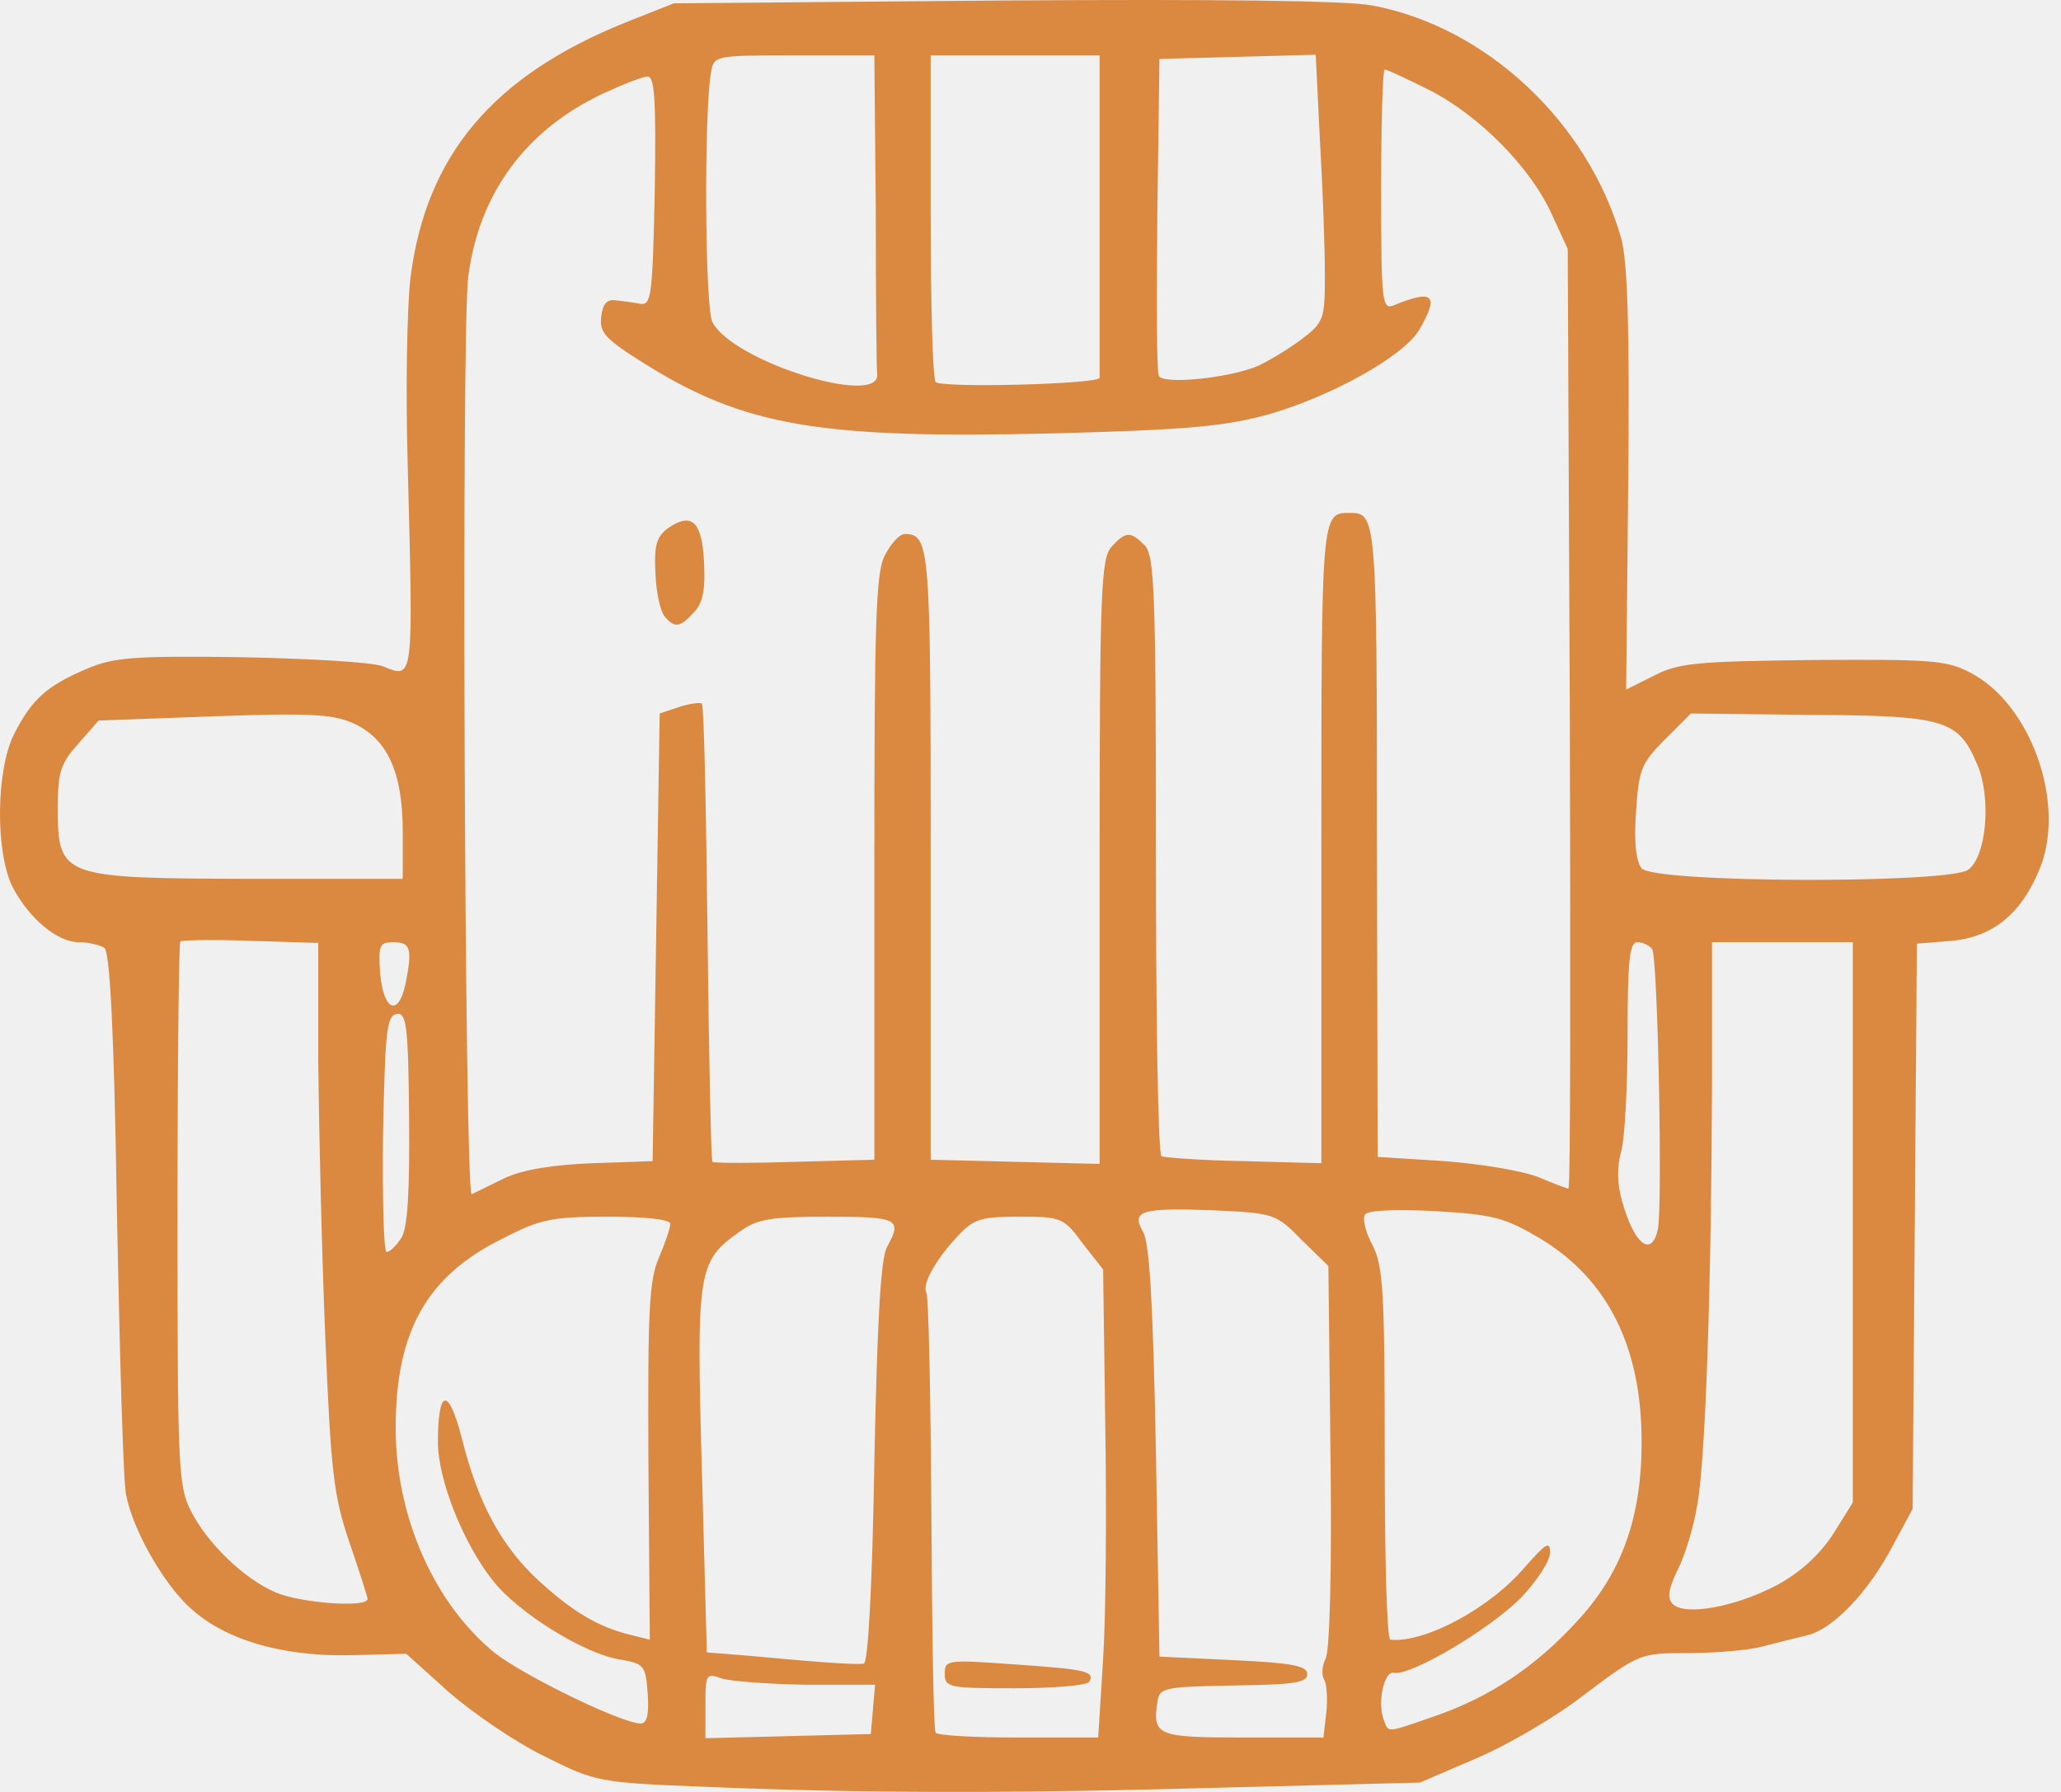
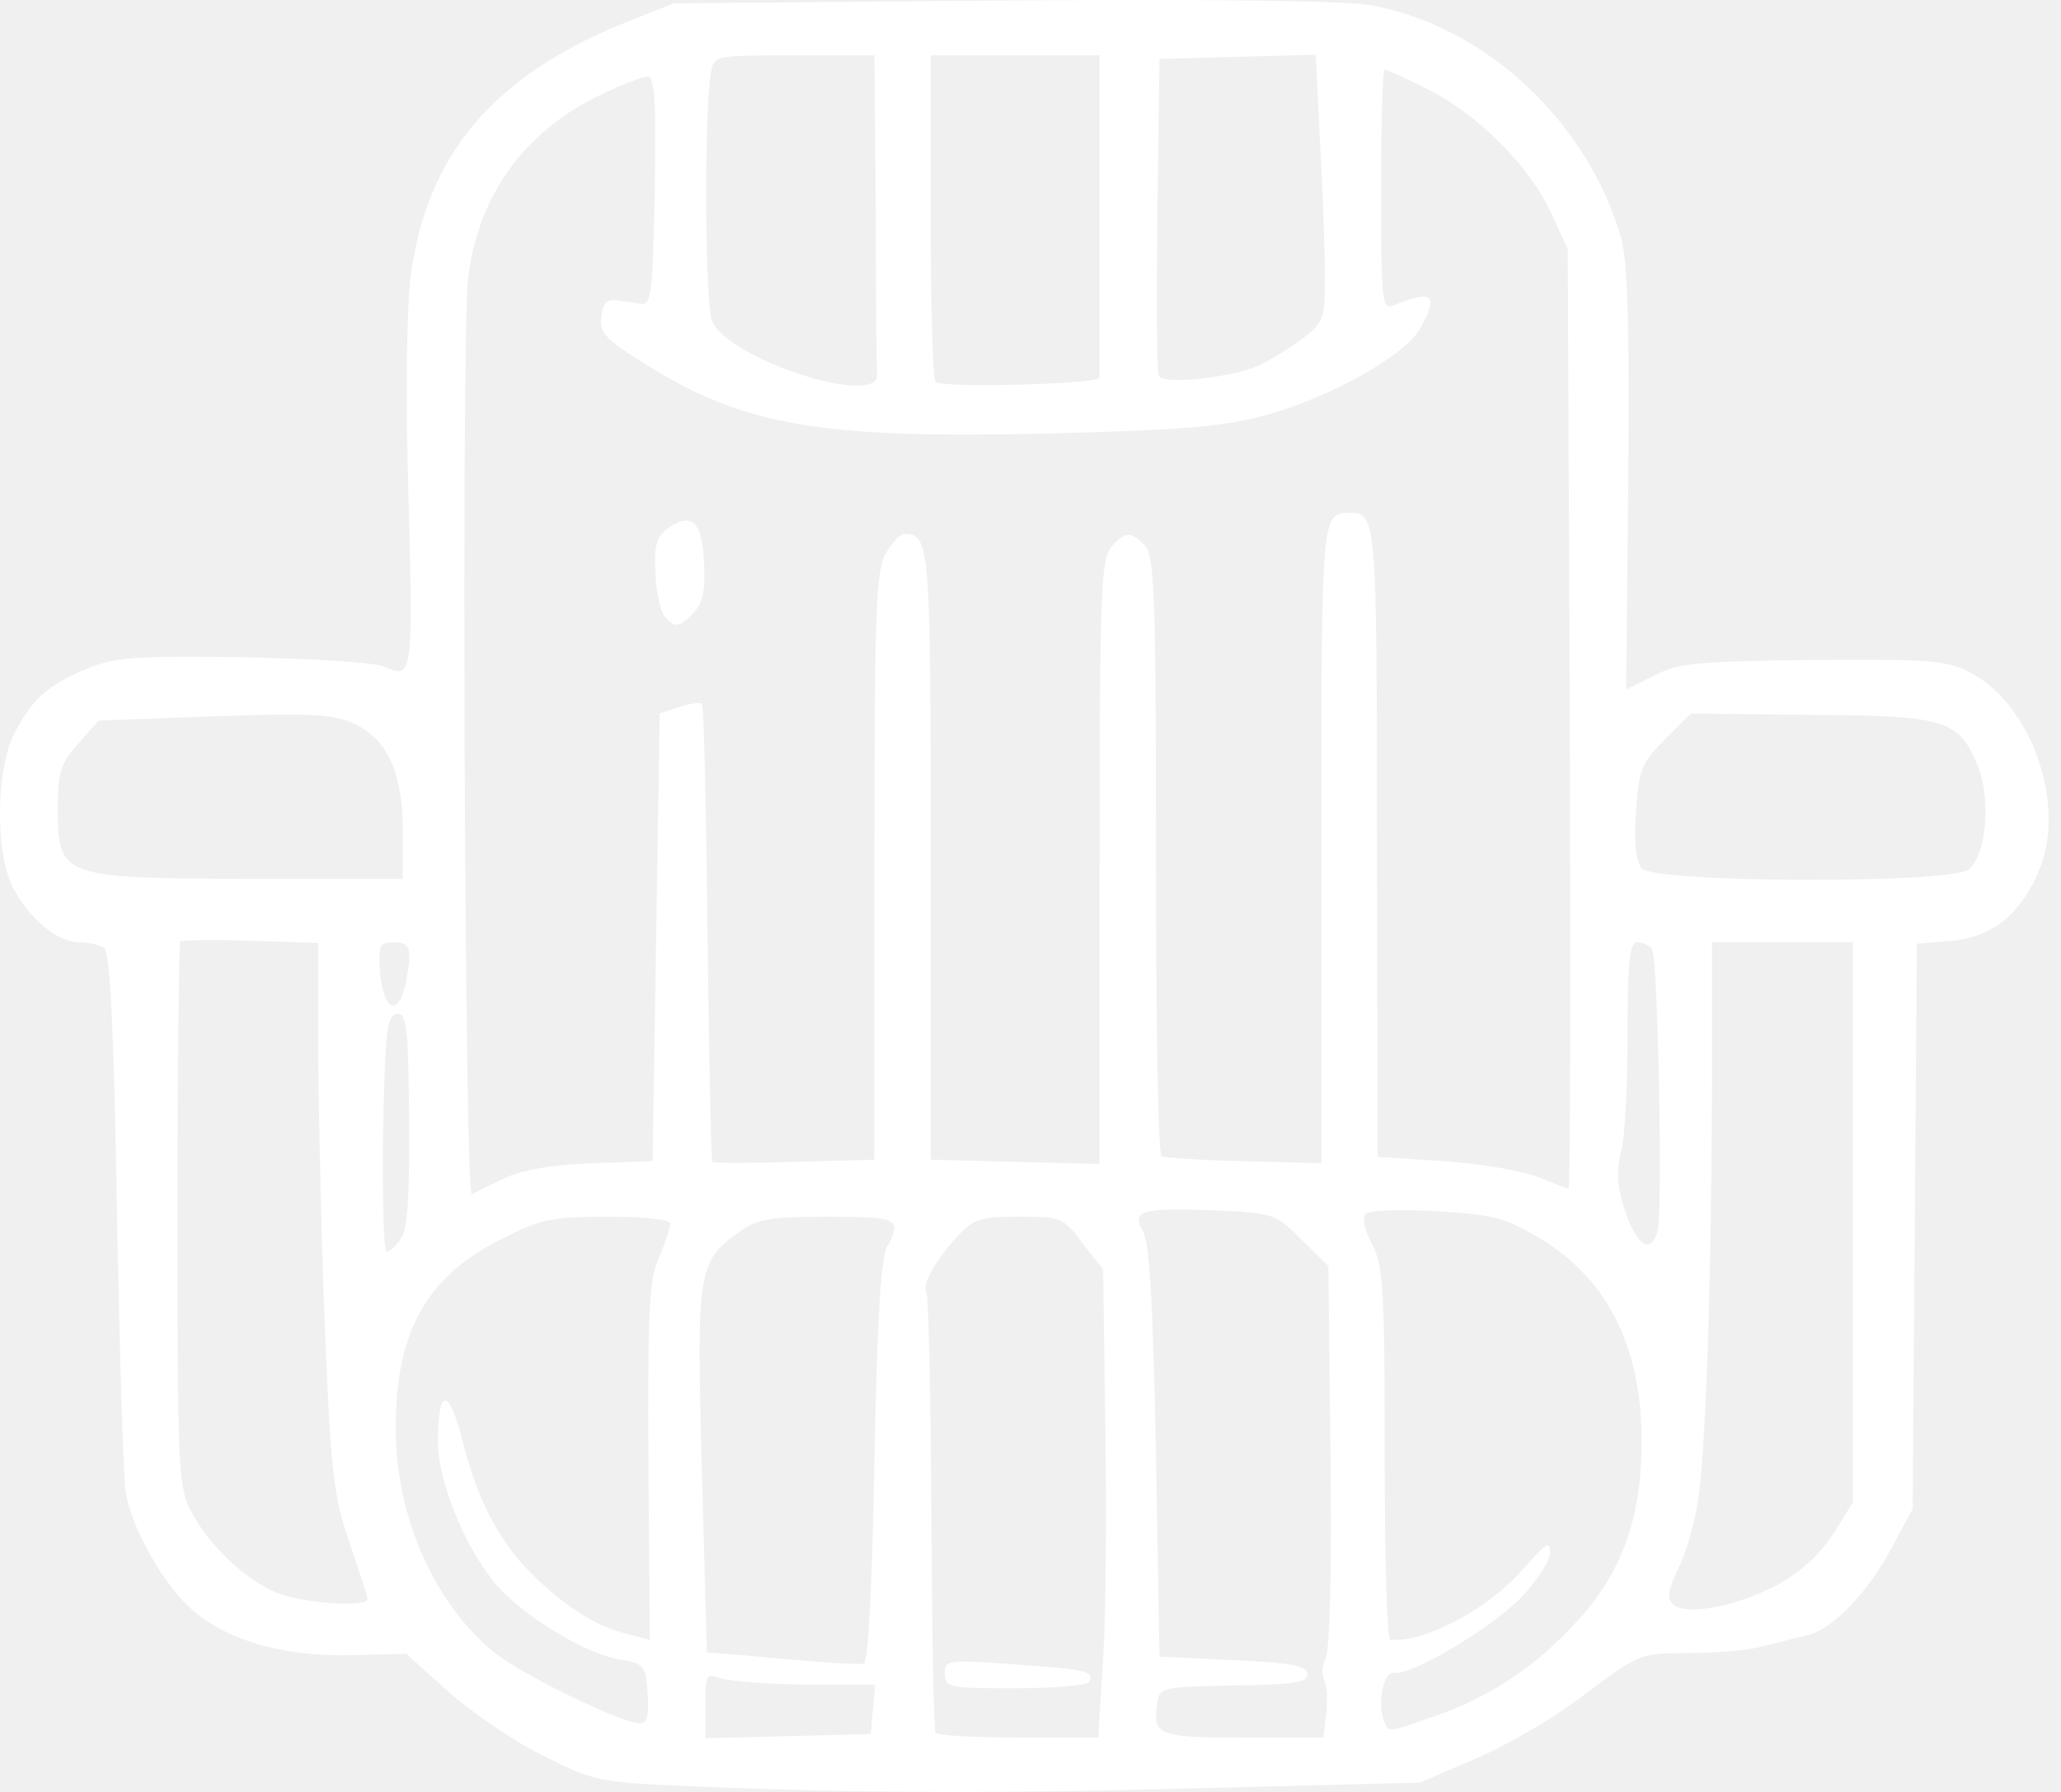
<svg xmlns="http://www.w3.org/2000/svg" width="92" height="80" viewBox="0 0 92 80" fill="none">
-   <path d="M31.489 79.772C26.681 79.583 26.587 79.552 24.262 78.389C22.974 77.76 21.057 76.441 20.02 75.53L18.135 73.833L15.621 73.896C12.51 73.959 9.902 73.173 8.363 71.665C7.2 70.534 5.912 68.24 5.629 66.731C5.503 66.229 5.346 60.573 5.22 54.163C5.095 46.025 4.906 42.474 4.655 42.317C4.466 42.191 3.964 42.065 3.524 42.065C2.55 42.065 1.293 40.997 0.57 39.614C-0.216 38.075 -0.184 34.367 0.633 32.765C1.418 31.225 2.078 30.628 3.838 29.874C5.063 29.34 5.975 29.277 10.751 29.34C13.799 29.402 16.627 29.56 17.098 29.748C18.48 30.314 18.449 30.471 18.198 20.699C18.103 17.494 18.166 13.754 18.323 12.403C19.015 6.936 22 3.385 27.938 0.997L30.075 0.149L44.749 0.023C54.301 -0.04 60.051 0.023 61.245 0.243C66.336 1.186 70.892 5.459 72.369 10.644C72.652 11.681 72.746 14.603 72.683 21.421L72.589 30.785L73.846 30.157C74.945 29.591 75.762 29.528 80.915 29.465C86.163 29.434 86.886 29.465 87.954 30.031C90.625 31.413 92.196 35.75 91.096 38.672C90.279 40.746 89.022 41.814 87.137 42.003L85.566 42.128L85.472 54.76L85.377 67.36L84.498 68.994C83.398 71.099 81.795 72.764 80.633 73.016C80.13 73.141 79.219 73.362 78.622 73.519C78.025 73.676 76.548 73.801 75.385 73.801C73.249 73.801 73.186 73.801 70.766 75.624C69.447 76.661 67.216 77.949 65.865 78.515L63.382 79.583L54.741 79.803C44.781 80.086 38.37 80.054 31.489 79.772ZM38.967 76.315L39.062 75.215H35.982C34.286 75.184 32.589 75.058 32.212 74.933C31.52 74.681 31.489 74.744 31.489 76.127V77.603L35.197 77.509L38.873 77.415L38.967 76.315ZM49.242 74.053C49.368 72.105 49.4 67.391 49.337 63.589L49.242 56.676L48.331 55.514C47.483 54.351 47.357 54.32 45.503 54.32C43.775 54.32 43.461 54.414 42.738 55.2C41.764 56.237 41.136 57.368 41.355 57.714C41.45 57.871 41.544 62.27 41.575 67.549C41.607 72.796 41.67 77.195 41.764 77.352C41.827 77.478 43.492 77.572 45.472 77.572H49.022L49.242 74.053ZM59.203 76.472C59.266 75.875 59.234 75.184 59.109 74.995C58.983 74.775 59.014 74.367 59.172 74.053C59.36 73.707 59.454 70.094 59.392 65.003L59.297 56.519L58.103 55.357C56.972 54.194 56.878 54.163 54.27 54.037C50.939 53.911 50.468 54.037 51.033 55.011C51.316 55.545 51.473 58.216 51.599 64.846L51.756 73.959L55.055 74.116C57.695 74.241 58.355 74.367 58.355 74.744C58.355 75.121 57.758 75.215 55.055 75.247C51.913 75.31 51.756 75.341 51.662 76.001C51.442 77.478 51.662 77.572 55.495 77.572H59.077L59.203 76.472ZM64.011 76.629C66.493 75.781 68.567 74.398 70.421 72.356C72.4 70.219 73.28 67.737 73.28 64.375C73.28 60.133 71.772 57.116 68.755 55.294C67.153 54.351 66.681 54.226 64.042 54.069C62.251 53.974 61.026 54.037 60.931 54.226C60.806 54.414 60.963 55.043 61.277 55.608C61.748 56.551 61.811 57.714 61.811 64.909C61.811 69.465 61.905 73.173 62.062 73.204C63.602 73.362 66.524 71.79 68.064 69.968C69.007 68.9 69.195 68.774 69.195 69.308C69.195 69.685 68.598 70.596 67.876 71.35C66.493 72.733 62.974 74.838 62.219 74.681C61.78 74.587 61.465 76.032 61.78 76.818C62 77.352 61.843 77.383 64.011 76.629ZM28.913 75.624C28.818 74.336 28.755 74.273 27.656 74.084C26.084 73.833 23.131 72.01 22 70.565C20.68 68.9 19.549 66.072 19.549 64.375C19.549 61.987 20.02 61.893 20.617 64.218C21.34 67.109 22.377 69.025 24.042 70.565C25.55 71.948 26.713 72.639 28.127 72.984L29.007 73.204L28.944 65.255C28.913 58.468 28.975 57.148 29.415 56.142C29.698 55.483 29.918 54.823 29.918 54.634C29.918 54.446 28.85 54.32 27.153 54.32C24.671 54.32 24.136 54.414 22.44 55.294C19.046 56.959 17.663 59.442 17.663 63.746C17.663 67.737 19.392 71.602 22.094 73.801C23.382 74.807 27.75 76.944 28.598 76.944C28.881 76.944 28.975 76.535 28.913 75.624ZM39.03 65.286C39.156 58.97 39.313 56.174 39.596 55.671C40.287 54.414 40.099 54.32 36.956 54.32C34.411 54.32 33.814 54.414 33.029 54.98C31.143 56.3 31.081 56.708 31.332 65.663L31.552 73.77L33.5 73.927C36.171 74.178 38.182 74.336 38.559 74.273C38.748 74.241 38.936 70.879 39.03 65.286ZM79.344 70.754C80.381 70.188 81.23 69.402 81.827 68.491L82.707 67.077V54.571V42.065H79.564H76.422V48.444C76.391 57.368 76.139 65.16 75.762 67.203C75.605 68.145 75.228 69.434 74.882 70.094C74.474 70.942 74.411 71.35 74.663 71.602C75.197 72.168 77.522 71.728 79.344 70.754ZM16.407 71.382C16.407 71.288 16.029 70.125 15.59 68.837C14.898 66.794 14.773 65.757 14.521 59.724C14.364 55.954 14.239 50.486 14.207 47.501V42.097L11.191 42.003C9.525 41.94 8.111 41.971 8.048 42.034C7.986 42.097 7.923 47.596 7.923 54.226C7.923 65.475 7.954 66.354 8.52 67.454C9.274 68.931 10.908 70.502 12.322 71.099C13.421 71.57 16.407 71.79 16.407 71.382ZM17.915 55.263C18.198 54.823 18.292 53.22 18.261 49.889C18.229 45.742 18.135 45.176 17.695 45.27C17.255 45.365 17.192 46.087 17.098 50.644C17.067 53.534 17.129 55.891 17.255 55.891C17.412 55.891 17.695 55.608 17.915 55.263ZM74.003 54.886C74.223 53.911 74.003 42.788 73.751 42.38C73.657 42.222 73.343 42.065 73.091 42.065C72.746 42.065 72.652 42.819 72.652 46.245C72.652 48.507 72.526 50.864 72.369 51.398C72.18 52.057 72.18 52.843 72.4 53.597C72.934 55.545 73.72 56.174 74.003 54.886ZM22.534 52.592C23.351 52.215 24.702 51.995 26.462 51.932L29.132 51.838L29.29 41.846L29.447 31.853L30.295 31.57C30.766 31.413 31.238 31.351 31.332 31.413C31.426 31.508 31.52 36.127 31.583 41.688C31.646 47.25 31.74 51.806 31.803 51.869C31.898 51.932 33.563 51.932 35.511 51.869L39.03 51.775V38.735C39.03 27.674 39.093 25.569 39.502 24.783C39.784 24.249 40.161 23.841 40.381 23.841C41.513 23.841 41.544 24.375 41.544 38.169V51.775L45.315 51.869L49.085 51.963V38.483C49.085 26.355 49.148 24.941 49.619 24.406C50.248 23.715 50.468 23.715 51.096 24.343C51.536 24.783 51.599 26.449 51.599 38.138C51.599 45.459 51.693 51.523 51.85 51.618C51.976 51.681 53.641 51.806 55.527 51.838L58.983 51.932V37.729C58.983 22.898 58.983 22.898 60.24 22.898C61.434 22.898 61.465 22.992 61.465 37.572L61.497 51.649L64.482 51.838C66.116 51.963 68.001 52.278 68.692 52.56C69.352 52.843 69.949 53.063 70.012 53.063C70.106 53.063 70.106 43.636 70.075 32.105L69.981 11.115L69.258 9.544C68.315 7.47 66.022 5.145 63.791 4.014C62.785 3.511 61.905 3.102 61.811 3.102C61.717 3.102 61.654 5.522 61.654 8.476C61.654 13.472 61.685 13.849 62.219 13.629C63.979 12.906 64.262 13.157 63.351 14.729C62.628 15.922 59.454 17.682 56.627 18.499C54.678 19.033 53.044 19.19 47.043 19.348C36.579 19.599 33.217 19.033 28.724 16.205C27.027 15.137 26.744 14.854 26.839 14.132C26.901 13.566 27.09 13.346 27.498 13.409C27.781 13.44 28.284 13.503 28.598 13.566C29.07 13.629 29.132 13.189 29.227 8.538C29.29 4.548 29.227 3.417 28.913 3.417C28.692 3.417 27.813 3.762 26.933 4.171C23.445 5.805 21.371 8.664 20.9 12.372C20.586 14.76 20.743 53.471 21.057 53.314C21.183 53.252 21.843 52.937 22.534 52.592ZM18.103 43.919C18.418 42.348 18.323 42.065 17.569 42.065C16.941 42.065 16.878 42.191 16.972 43.479C17.129 45.145 17.789 45.396 18.103 43.919ZM17.978 37.132C17.978 34.461 17.286 32.984 15.778 32.293C14.867 31.885 13.861 31.822 9.557 31.979L4.403 32.168L3.492 33.205C2.707 34.084 2.581 34.461 2.581 36.032C2.581 39.175 2.707 39.206 11.159 39.237H17.978V37.132ZM87.86 38.829C88.677 38.232 88.897 35.624 88.268 34.147C87.42 32.136 86.854 31.948 80.853 31.916L75.48 31.853L74.317 33.016C73.249 34.084 73.154 34.367 73.029 36.252C72.934 37.603 73.029 38.452 73.28 38.766C73.814 39.426 86.98 39.457 87.86 38.829ZM39.156 16.708C39.124 16.488 39.093 13.189 39.093 9.387L39.03 2.474H35.448C31.929 2.474 31.866 2.474 31.74 3.228C31.426 4.893 31.458 13.754 31.803 14.383C32.715 16.142 39.282 18.185 39.156 16.708ZM49.085 16.865C49.085 16.708 49.085 13.44 49.085 9.544V2.474H45.315H41.544V9.638C41.544 13.597 41.638 16.928 41.764 17.054C42.047 17.337 49.085 17.148 49.085 16.865ZM56.092 16.362C56.595 16.142 57.475 15.608 58.072 15.168C59.109 14.383 59.14 14.257 59.14 12.215C59.14 11.052 59.046 8.381 58.92 6.276L58.732 2.443L55.244 2.537L51.756 2.631L51.662 9.544C51.63 13.346 51.63 16.582 51.725 16.771C51.882 17.179 54.741 16.897 56.092 16.362Z" fill="#DB8840" />
-   <path d="M42.172 74.713C42.172 74.116 42.267 74.084 45.252 74.304C48.488 74.524 48.897 74.618 48.614 75.09C48.488 75.247 47.011 75.373 45.283 75.373C42.361 75.373 42.172 75.341 42.172 74.713Z" fill="#DB8840" />
-   <path d="M29.667 27.517C29.478 27.297 29.29 26.449 29.258 25.6C29.195 24.406 29.29 23.998 29.761 23.621C30.861 22.835 31.332 23.244 31.426 25.066C31.489 26.292 31.395 26.889 30.986 27.329C30.358 28.02 30.107 28.051 29.667 27.517Z" fill="#DB8840" />
+   <path d="M31.489 79.772C26.681 79.583 26.587 79.552 24.262 78.389C22.974 77.76 21.057 76.441 20.02 75.53L18.135 73.833L15.621 73.896C12.51 73.959 9.902 73.173 8.363 71.665C7.2 70.534 5.912 68.24 5.629 66.731C5.503 66.229 5.346 60.573 5.22 54.163C5.095 46.025 4.906 42.474 4.655 42.317C4.466 42.191 3.964 42.065 3.524 42.065C2.55 42.065 1.293 40.997 0.57 39.614C-0.216 38.075 -0.184 34.367 0.633 32.765C1.418 31.225 2.078 30.628 3.838 29.874C5.063 29.34 5.975 29.277 10.751 29.34C13.799 29.402 16.627 29.56 17.098 29.748C18.48 30.314 18.449 30.471 18.198 20.699C18.103 17.494 18.166 13.754 18.323 12.403C19.015 6.936 22 3.385 27.938 0.997L30.075 0.149L44.749 0.023C54.301 -0.04 60.051 0.023 61.245 0.243C66.336 1.186 70.892 5.459 72.369 10.644C72.652 11.681 72.746 14.603 72.683 21.421L72.589 30.785L73.846 30.157C74.945 29.591 75.762 29.528 80.915 29.465C86.163 29.434 86.886 29.465 87.954 30.031C90.625 31.413 92.196 35.75 91.096 38.672C90.279 40.746 89.022 41.814 87.137 42.003L85.566 42.128L85.472 54.76L85.377 67.36L84.498 68.994C83.398 71.099 81.795 72.764 80.633 73.016C80.13 73.141 79.219 73.362 78.622 73.519C78.025 73.676 76.548 73.801 75.385 73.801C73.249 73.801 73.186 73.801 70.766 75.624C69.447 76.661 67.216 77.949 65.865 78.515L63.382 79.583L54.741 79.803C44.781 80.086 38.37 80.054 31.489 79.772ZM38.967 76.315L39.062 75.215H35.982C34.286 75.184 32.589 75.058 32.212 74.933C31.52 74.681 31.489 74.744 31.489 76.127V77.603L35.197 77.509L38.873 77.415L38.967 76.315ZM49.242 74.053C49.368 72.105 49.4 67.391 49.337 63.589L49.242 56.676L48.331 55.514C47.483 54.351 47.357 54.32 45.503 54.32C43.775 54.32 43.461 54.414 42.738 55.2C41.764 56.237 41.136 57.368 41.355 57.714C41.45 57.871 41.544 62.27 41.575 67.549C41.607 72.796 41.67 77.195 41.764 77.352C41.827 77.478 43.492 77.572 45.472 77.572H49.022L49.242 74.053ZM59.203 76.472C59.266 75.875 59.234 75.184 59.109 74.995C58.983 74.775 59.014 74.367 59.172 74.053C59.36 73.707 59.454 70.094 59.392 65.003L59.297 56.519L58.103 55.357C56.972 54.194 56.878 54.163 54.27 54.037C50.939 53.911 50.468 54.037 51.033 55.011C51.316 55.545 51.473 58.216 51.599 64.846L51.756 73.959L55.055 74.116C57.695 74.241 58.355 74.367 58.355 74.744C58.355 75.121 57.758 75.215 55.055 75.247C51.913 75.31 51.756 75.341 51.662 76.001C51.442 77.478 51.662 77.572 55.495 77.572H59.077L59.203 76.472ZM64.011 76.629C66.493 75.781 68.567 74.398 70.421 72.356C72.4 70.219 73.28 67.737 73.28 64.375C73.28 60.133 71.772 57.116 68.755 55.294C67.153 54.351 66.681 54.226 64.042 54.069C62.251 53.974 61.026 54.037 60.931 54.226C60.806 54.414 60.963 55.043 61.277 55.608C61.748 56.551 61.811 57.714 61.811 64.909C61.811 69.465 61.905 73.173 62.062 73.204C63.602 73.362 66.524 71.79 68.064 69.968C69.007 68.9 69.195 68.774 69.195 69.308C69.195 69.685 68.598 70.596 67.876 71.35C66.493 72.733 62.974 74.838 62.219 74.681C61.78 74.587 61.465 76.032 61.78 76.818C62 77.352 61.843 77.383 64.011 76.629ZM28.913 75.624C28.818 74.336 28.755 74.273 27.656 74.084C26.084 73.833 23.131 72.01 22 70.565C20.68 68.9 19.549 66.072 19.549 64.375C19.549 61.987 20.02 61.893 20.617 64.218C21.34 67.109 22.377 69.025 24.042 70.565C25.55 71.948 26.713 72.639 28.127 72.984L29.007 73.204L28.944 65.255C28.913 58.468 28.975 57.148 29.415 56.142C29.698 55.483 29.918 54.823 29.918 54.634C29.918 54.446 28.85 54.32 27.153 54.32C24.671 54.32 24.136 54.414 22.44 55.294C19.046 56.959 17.663 59.442 17.663 63.746C17.663 67.737 19.392 71.602 22.094 73.801C23.382 74.807 27.75 76.944 28.598 76.944C28.881 76.944 28.975 76.535 28.913 75.624ZM39.03 65.286C39.156 58.97 39.313 56.174 39.596 55.671C40.287 54.414 40.099 54.32 36.956 54.32C34.411 54.32 33.814 54.414 33.029 54.98C31.143 56.3 31.081 56.708 31.332 65.663L31.552 73.77L33.5 73.927C36.171 74.178 38.182 74.336 38.559 74.273C38.748 74.241 38.936 70.879 39.03 65.286ZM79.344 70.754C80.381 70.188 81.23 69.402 81.827 68.491L82.707 67.077V54.571V42.065H79.564H76.422V48.444C76.391 57.368 76.139 65.16 75.762 67.203C75.605 68.145 75.228 69.434 74.882 70.094C74.474 70.942 74.411 71.35 74.663 71.602C75.197 72.168 77.522 71.728 79.344 70.754ZM16.407 71.382C16.407 71.288 16.029 70.125 15.59 68.837C14.898 66.794 14.773 65.757 14.521 59.724C14.364 55.954 14.239 50.486 14.207 47.501V42.097L11.191 42.003C9.525 41.94 8.111 41.971 8.048 42.034C7.986 42.097 7.923 47.596 7.923 54.226C7.923 65.475 7.954 66.354 8.52 67.454C9.274 68.931 10.908 70.502 12.322 71.099C13.421 71.57 16.407 71.79 16.407 71.382ZM17.915 55.263C18.198 54.823 18.292 53.22 18.261 49.889C18.229 45.742 18.135 45.176 17.695 45.27C17.255 45.365 17.192 46.087 17.098 50.644C17.067 53.534 17.129 55.891 17.255 55.891C17.412 55.891 17.695 55.608 17.915 55.263ZM74.003 54.886C74.223 53.911 74.003 42.788 73.751 42.38C73.657 42.222 73.343 42.065 73.091 42.065C72.746 42.065 72.652 42.819 72.652 46.245C72.652 48.507 72.526 50.864 72.369 51.398C72.18 52.057 72.18 52.843 72.4 53.597C72.934 55.545 73.72 56.174 74.003 54.886ZM22.534 52.592C23.351 52.215 24.702 51.995 26.462 51.932L29.132 51.838L29.29 41.846L29.447 31.853L30.295 31.57C30.766 31.413 31.238 31.351 31.332 31.413C31.426 31.508 31.52 36.127 31.583 41.688C31.646 47.25 31.74 51.806 31.803 51.869C31.898 51.932 33.563 51.932 35.511 51.869L39.03 51.775V38.735C39.03 27.674 39.093 25.569 39.502 24.783C39.784 24.249 40.161 23.841 40.381 23.841C41.513 23.841 41.544 24.375 41.544 38.169V51.775L45.315 51.869L49.085 51.963V38.483C49.085 26.355 49.148 24.941 49.619 24.406C50.248 23.715 50.468 23.715 51.096 24.343C51.536 24.783 51.599 26.449 51.599 38.138C51.599 45.459 51.693 51.523 51.85 51.618C51.976 51.681 53.641 51.806 55.527 51.838L58.983 51.932V37.729C58.983 22.898 58.983 22.898 60.24 22.898C61.434 22.898 61.465 22.992 61.465 37.572L61.497 51.649L64.482 51.838C66.116 51.963 68.001 52.278 68.692 52.56C69.352 52.843 69.949 53.063 70.012 53.063C70.106 53.063 70.106 43.636 70.075 32.105L69.981 11.115L69.258 9.544C68.315 7.47 66.022 5.145 63.791 4.014C62.785 3.511 61.905 3.102 61.811 3.102C61.717 3.102 61.654 5.522 61.654 8.476C61.654 13.472 61.685 13.849 62.219 13.629C63.979 12.906 64.262 13.157 63.351 14.729C62.628 15.922 59.454 17.682 56.627 18.499C54.678 19.033 53.044 19.19 47.043 19.348C36.579 19.599 33.217 19.033 28.724 16.205C27.027 15.137 26.744 14.854 26.839 14.132C26.901 13.566 27.09 13.346 27.498 13.409C27.781 13.44 28.284 13.503 28.598 13.566C29.07 13.629 29.132 13.189 29.227 8.538C29.29 4.548 29.227 3.417 28.913 3.417C28.692 3.417 27.813 3.762 26.933 4.171C23.445 5.805 21.371 8.664 20.9 12.372C20.586 14.76 20.743 53.471 21.057 53.314C21.183 53.252 21.843 52.937 22.534 52.592ZM18.103 43.919C18.418 42.348 18.323 42.065 17.569 42.065C16.941 42.065 16.878 42.191 16.972 43.479C17.129 45.145 17.789 45.396 18.103 43.919ZM17.978 37.132C17.978 34.461 17.286 32.984 15.778 32.293C14.867 31.885 13.861 31.822 9.557 31.979L4.403 32.168L3.492 33.205C2.707 34.084 2.581 34.461 2.581 36.032C2.581 39.175 2.707 39.206 11.159 39.237H17.978V37.132ZM87.86 38.829C88.677 38.232 88.897 35.624 88.268 34.147C87.42 32.136 86.854 31.948 80.853 31.916L75.48 31.853L74.317 33.016C73.249 34.084 73.154 34.367 73.029 36.252C72.934 37.603 73.029 38.452 73.28 38.766C73.814 39.426 86.98 39.457 87.86 38.829ZM39.156 16.708C39.124 16.488 39.093 13.189 39.093 9.387L39.03 2.474H35.448C31.929 2.474 31.866 2.474 31.74 3.228C31.426 4.893 31.458 13.754 31.803 14.383C32.715 16.142 39.282 18.185 39.156 16.708ZM49.085 16.865C49.085 16.708 49.085 13.44 49.085 9.544V2.474H45.315H41.544V9.638C41.544 13.597 41.638 16.928 41.764 17.054C42.047 17.337 49.085 17.148 49.085 16.865ZM56.092 16.362C56.595 16.142 57.475 15.608 58.072 15.168C59.109 14.383 59.14 14.257 59.14 12.215C59.14 11.052 59.046 8.381 58.92 6.276L58.732 2.443L55.244 2.537L51.756 2.631L51.662 9.544C51.63 13.346 51.63 16.582 51.725 16.771C51.882 17.179 54.741 16.897 56.092 16.362Z" fill="white" />
+   <path d="M42.172 74.713C42.172 74.116 42.267 74.084 45.252 74.304C48.488 74.524 48.897 74.618 48.614 75.09C48.488 75.247 47.011 75.373 45.283 75.373C42.361 75.373 42.172 75.341 42.172 74.713Z" fill="white" />
+   <path d="M29.667 27.517C29.478 27.297 29.29 26.449 29.258 25.6C29.195 24.406 29.29 23.998 29.761 23.621C30.861 22.835 31.332 23.244 31.426 25.066C31.489 26.292 31.395 26.889 30.986 27.329C30.358 28.02 30.107 28.051 29.667 27.517Z" fill="white" />
</svg>
